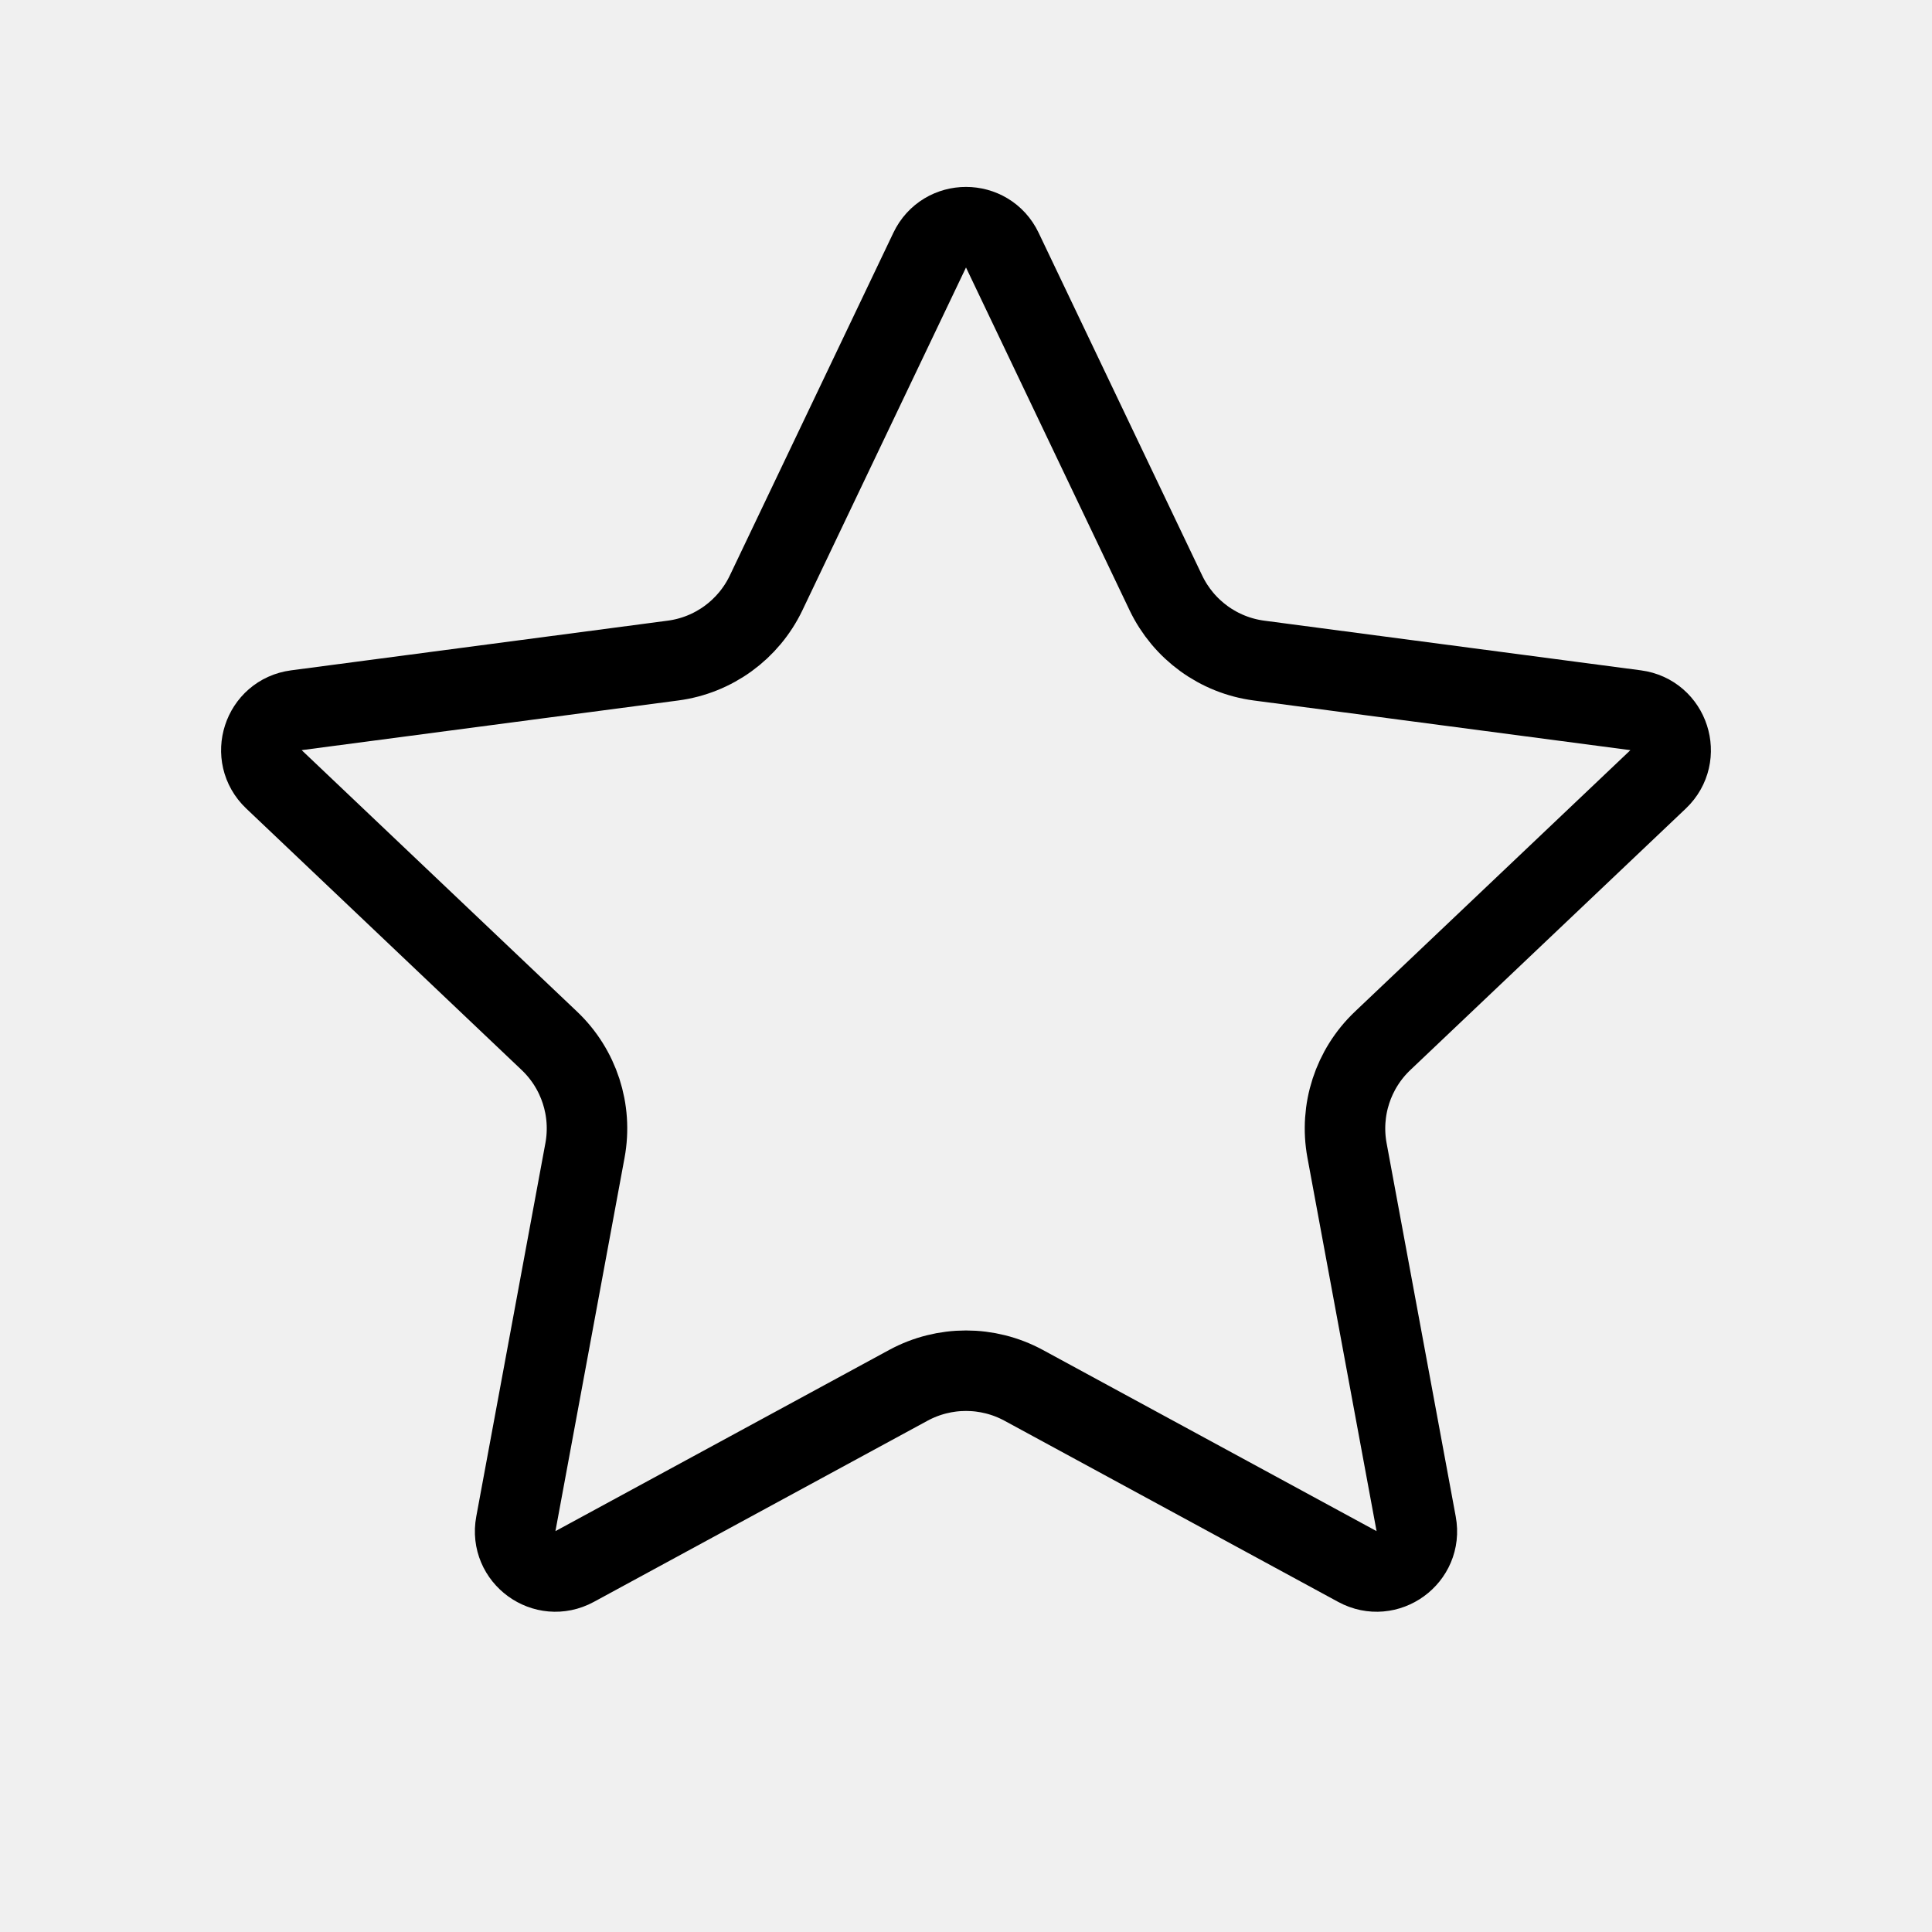
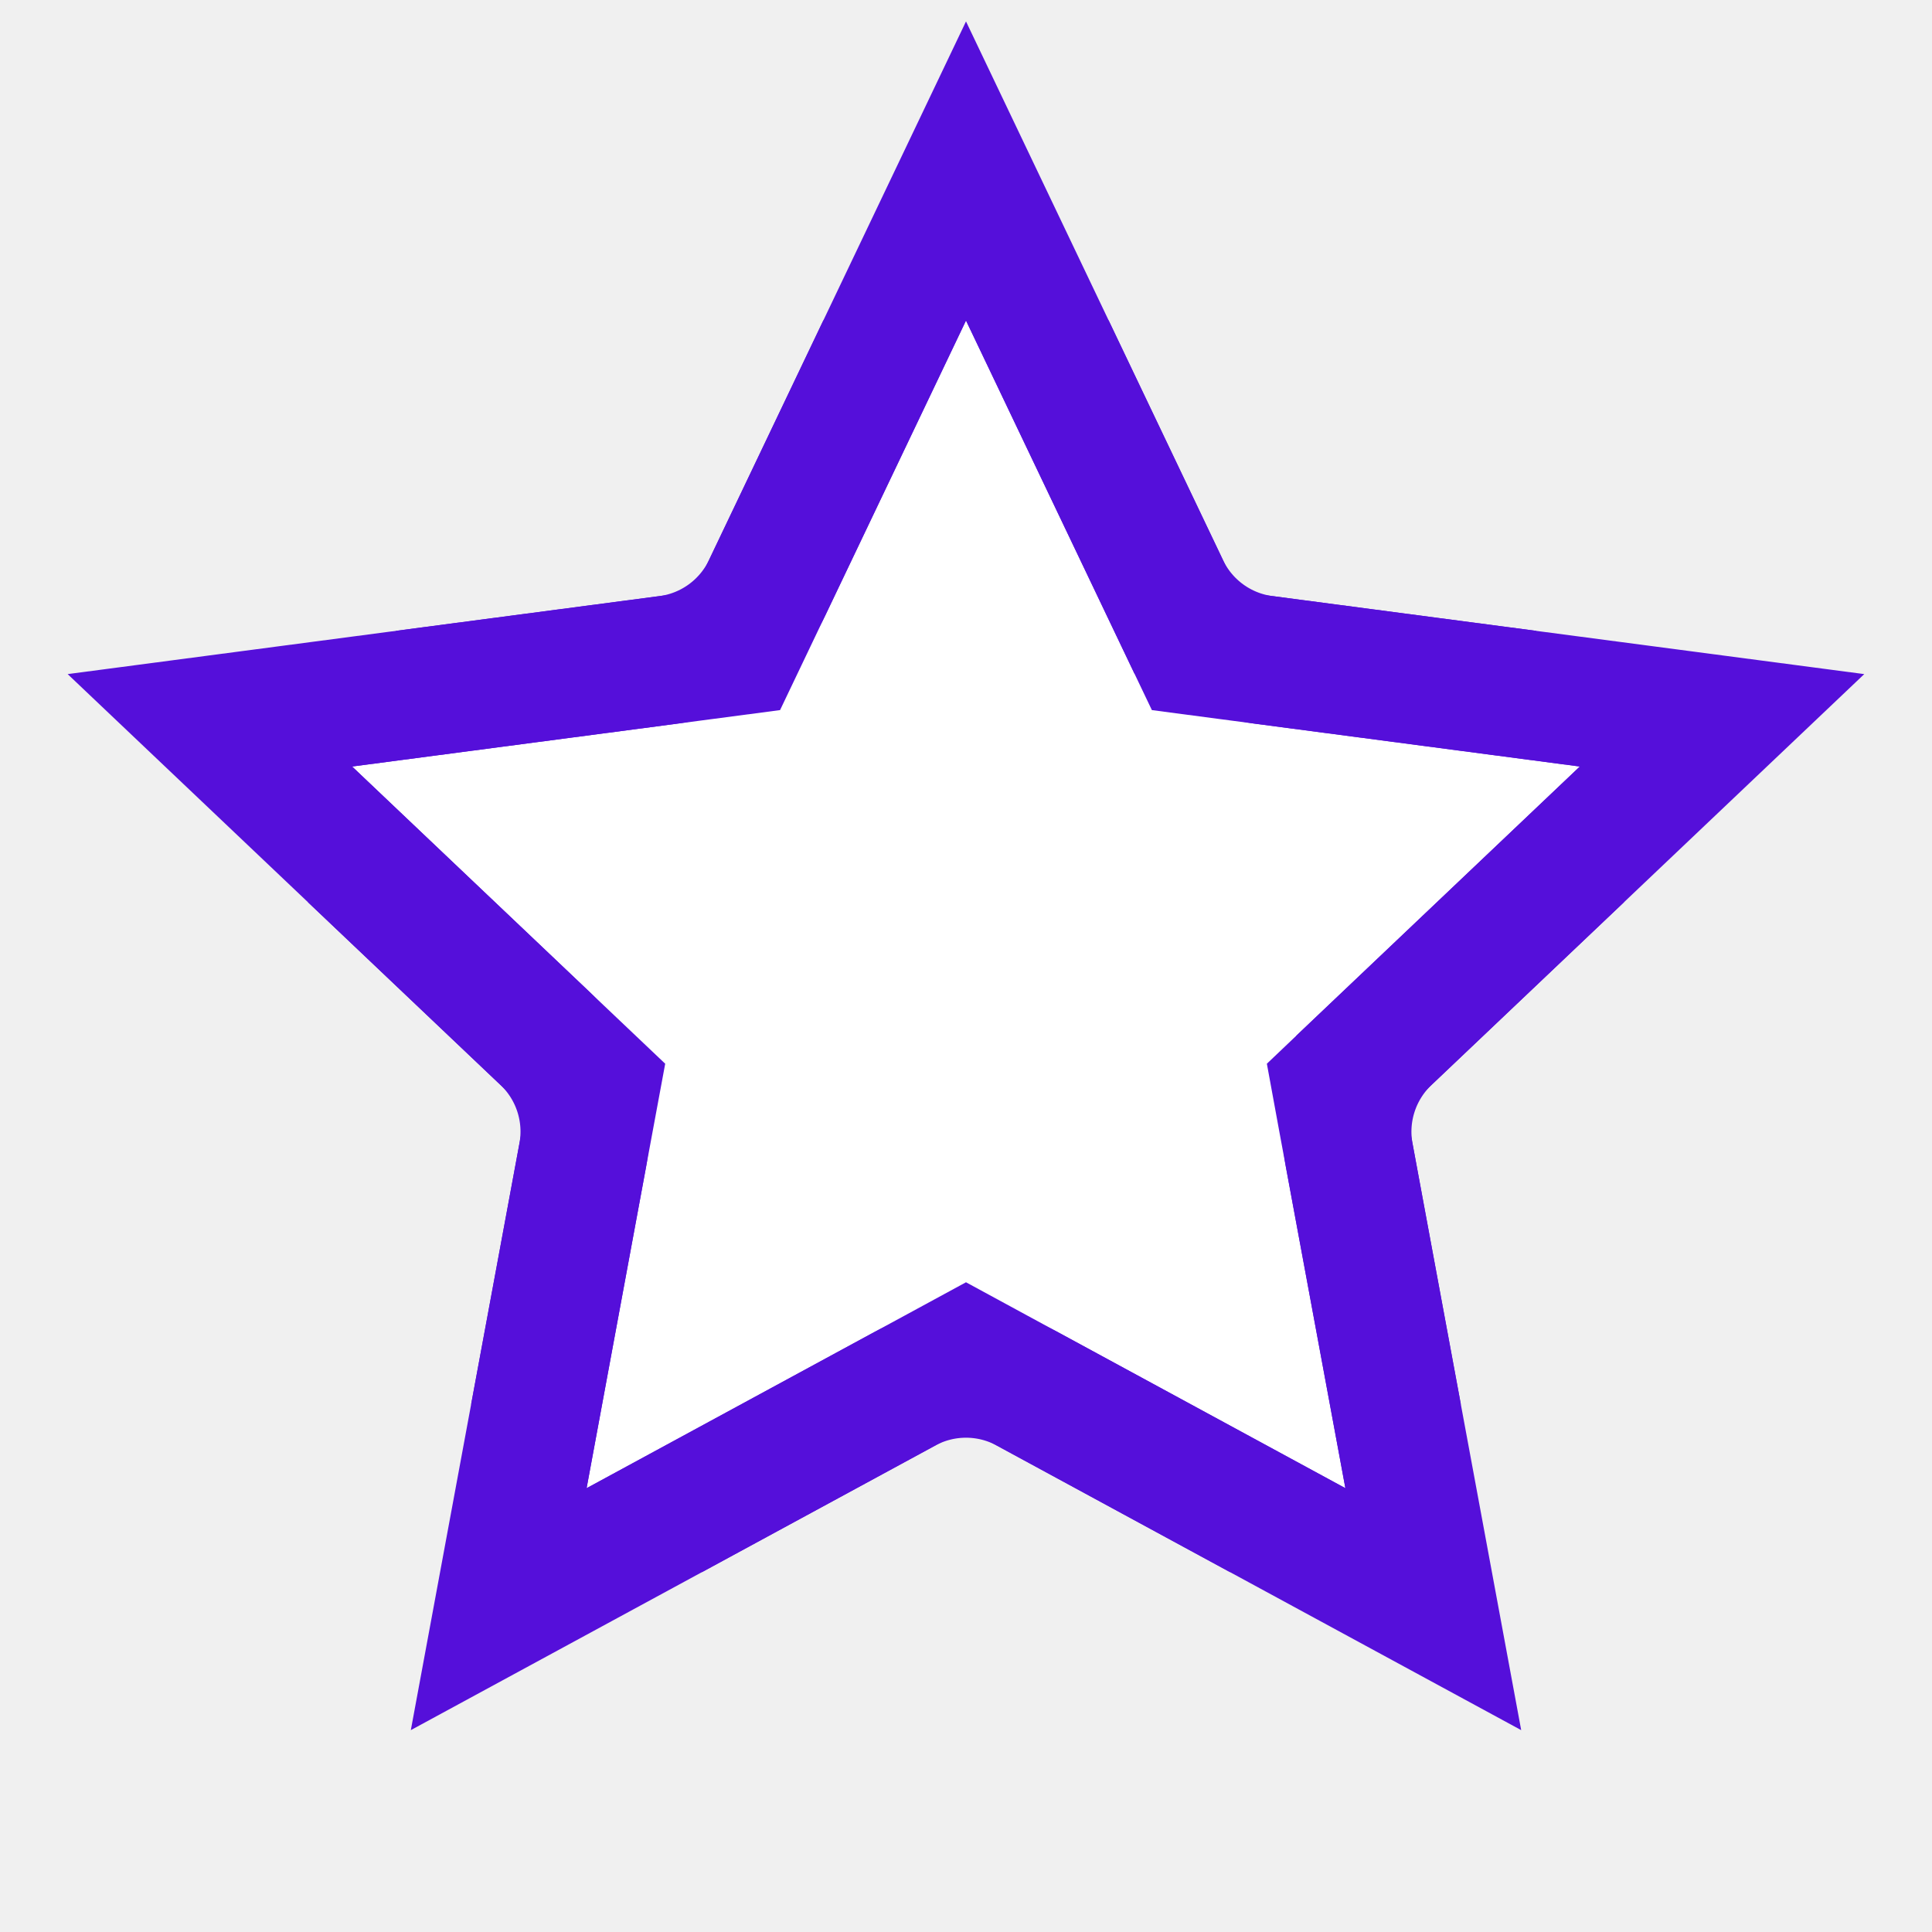
- <svg xmlns="http://www.w3.org/2000/svg" width="24" height="24" viewBox="0 0 24 24" fill="none">
-   <path d="M11.549 3.107C11.73 2.727 12.27 2.727 12.451 3.107L14.483 7.365C14.702 7.823 15.137 8.14 15.641 8.206L20.319 8.823C20.735 8.878 20.902 9.391 20.598 9.681L17.176 12.929C16.807 13.279 16.641 13.791 16.733 14.29L17.592 18.93C17.669 19.343 17.232 19.661 16.862 19.46L12.716 17.209C12.269 16.967 11.731 16.967 11.284 17.209L7.138 19.46C6.768 19.661 6.331 19.343 6.408 18.93L7.267 14.29C7.359 13.791 7.193 13.279 6.824 12.929L3.403 9.681C3.098 9.391 3.264 8.878 3.681 8.823L8.359 8.206C8.863 8.14 9.298 7.823 9.517 7.365L11.549 3.107Z" fill="none" stroke="black" />
+ <svg xmlns="http://www.w3.org/2000/svg" width="30" height="30" viewBox="0 0 30 30" fill="none">
+   <g id="star">
+     <path id="Star 1" d="M18.088 9.127L18.99 8.696L18.088 9.127C18.379 9.738 18.96 10.16 19.631 10.248L26.74 11.185L21.54 16.122L22.228 16.847L21.54 16.122C21.049 16.588 20.827 17.271 20.95 17.936L22.256 24.987L15.954 21.567C15.359 21.244 14.641 21.244 14.046 21.567L7.744 24.987L9.049 17.936C9.172 17.271 8.951 16.588 8.46 16.122L3.259 11.185L10.368 10.248C11.039 10.16 11.62 9.738 11.912 9.127L15 2.655L18.088 9.127Z" fill="white" stroke="#550FDA" stroke-width="2" />
+     <g id="Mask group">
+       <mask id="mask0_2864_2031" style="mask-type:alpha" maskUnits="userSpaceOnUse" x="1" y="0" width="28" height="27">
+         <path id="Star 1_2" d="M15 2.655L18.321 9.616L18.555 10.106L19.093 10.177L26.74 11.185L21.146 16.495L20.753 16.869L20.851 17.403L22.256 24.987L15.477 21.308L15 21.049L14.523 21.308L7.744 24.987L9.148 17.403L9.247 16.869L8.853 16.495L3.259 11.185L10.906 10.177L11.444 10.106L11.678 9.616L15 2.655Z" stroke="black" stroke-width="2" />
+       </mask>
+       <g mask="url(#mask0_2864_2031)">
+         <path id="Ellipse 11" d="M15 25.267C20.67 25.267 25.267 20.67 25.267 15C25.267 9.33 20.67 4.733 15 4.733C9.33 4.733 4.733 9.33 4.733 15C4.733 20.67 9.33 25.267 15 25.267Z" fill="#550FDA" />
+       </g>
+     </g>
+   </g>
</svg>
